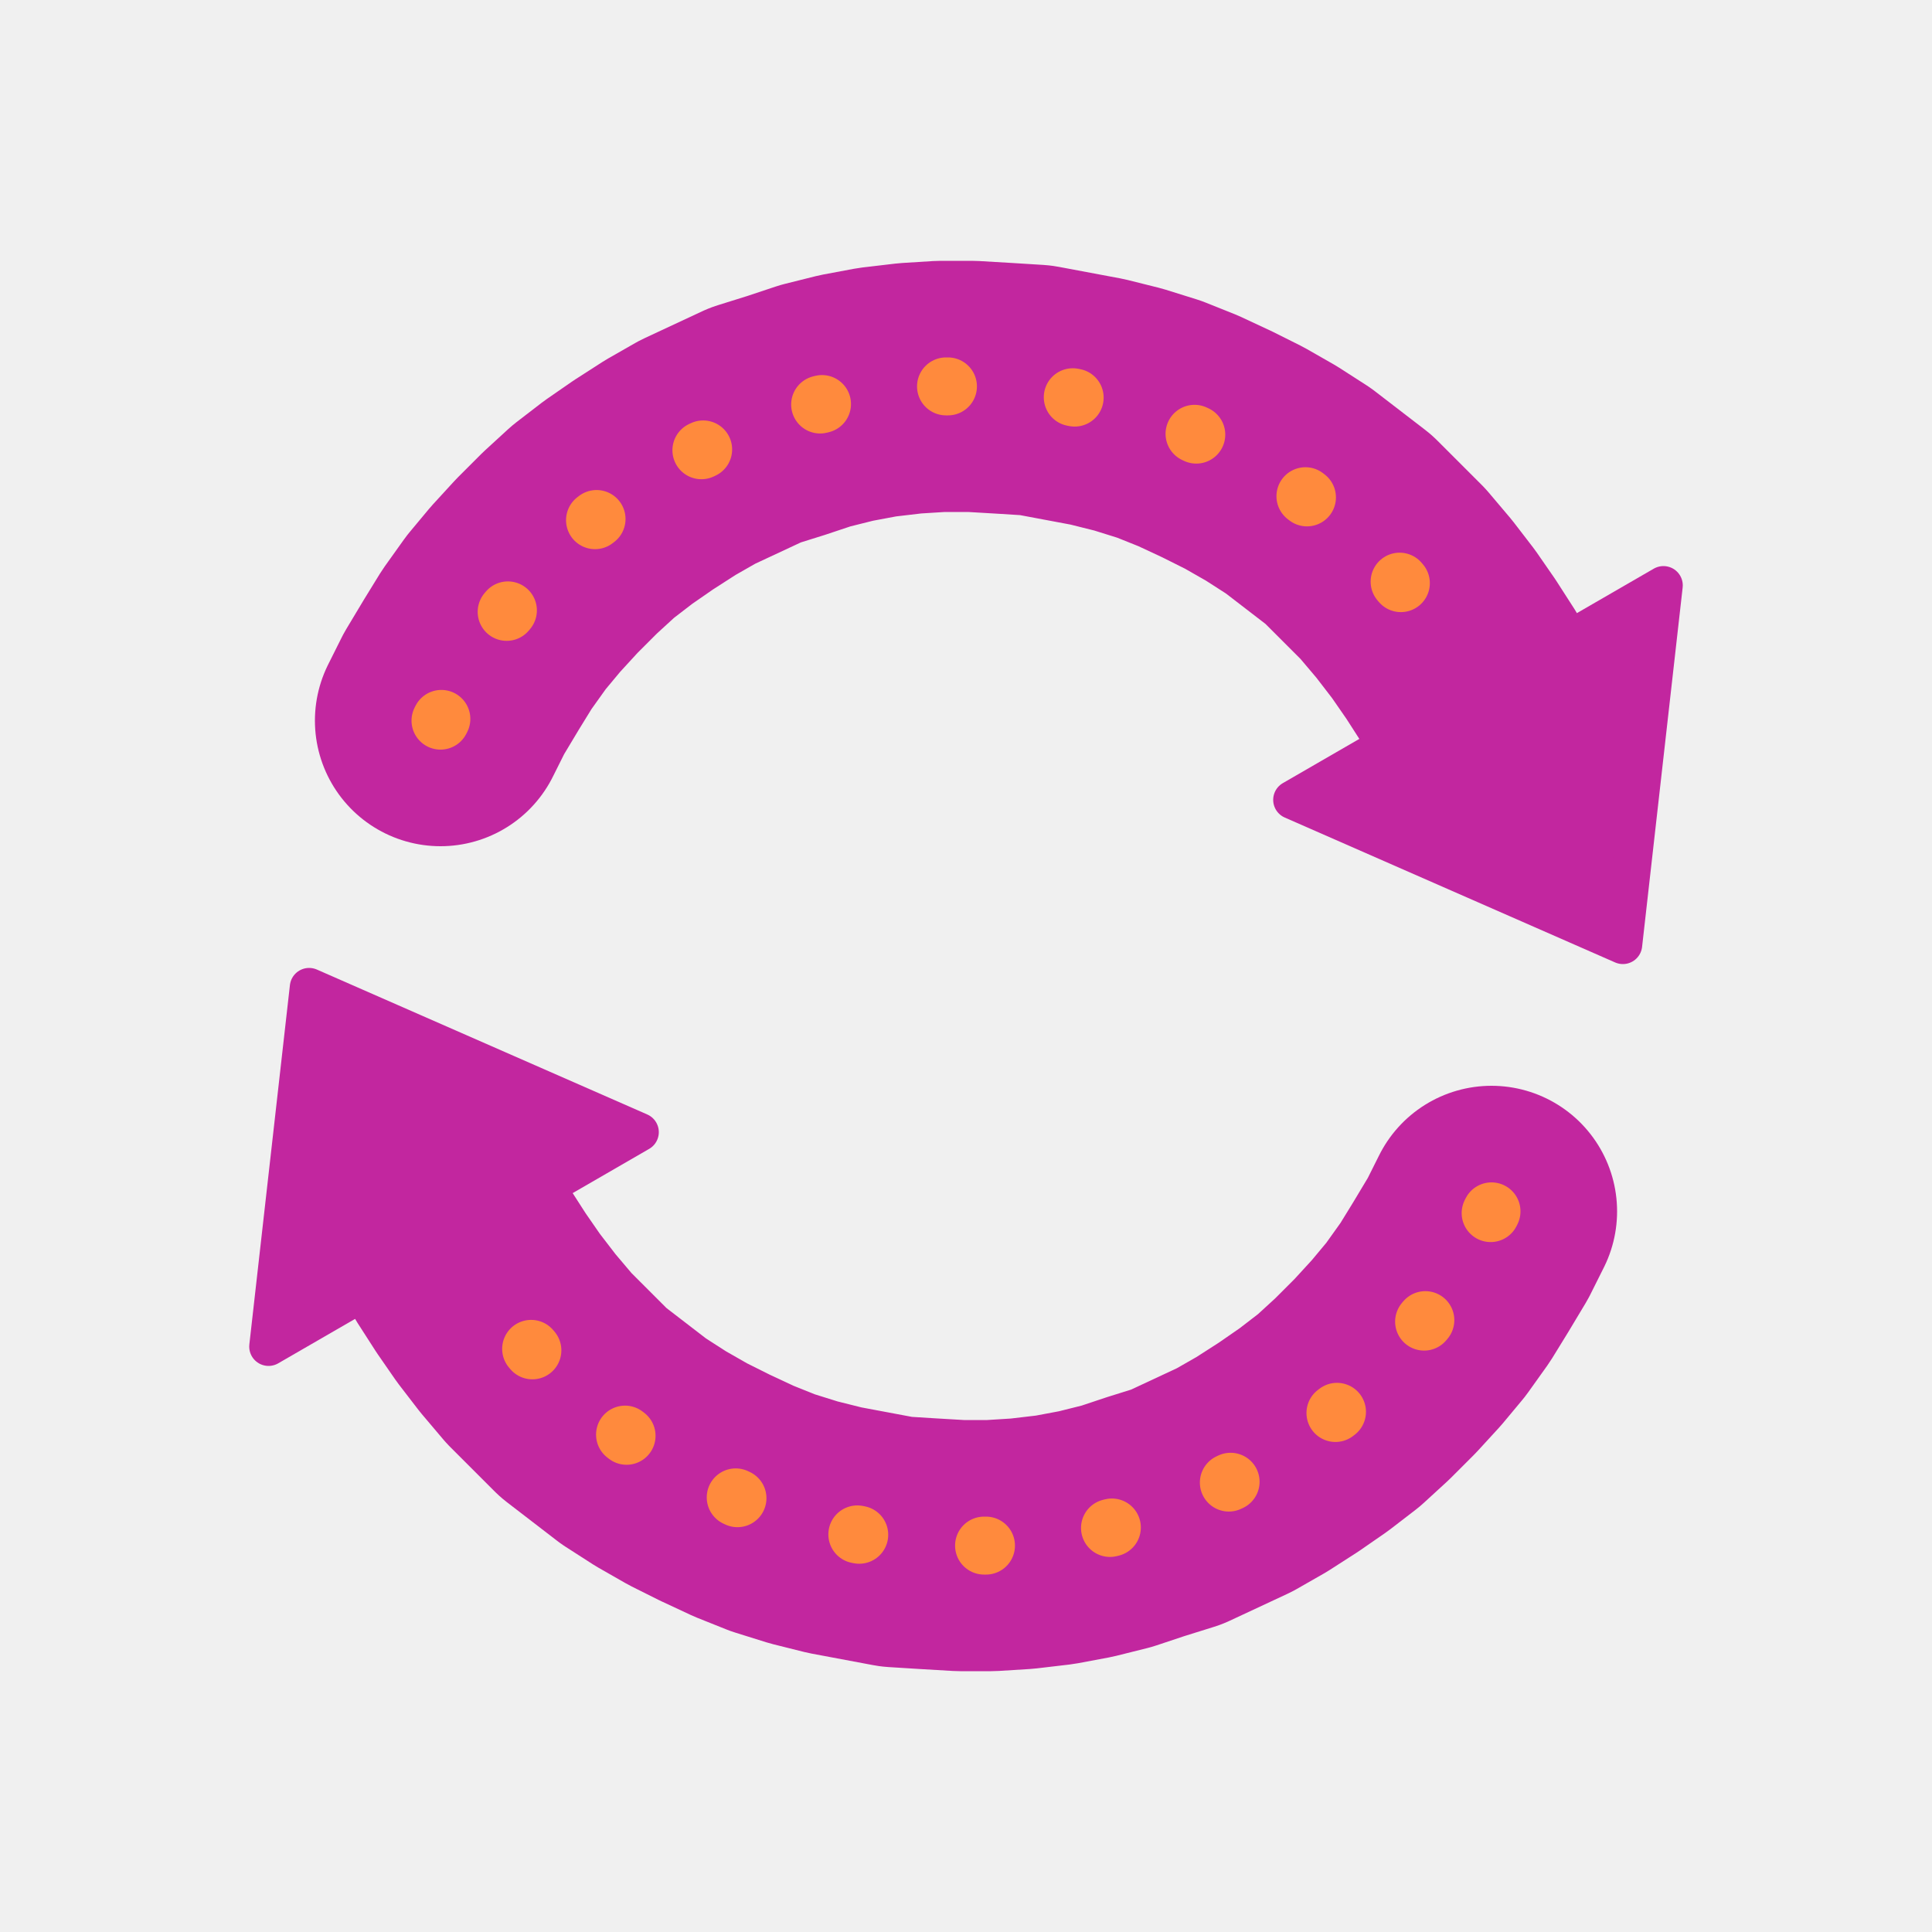
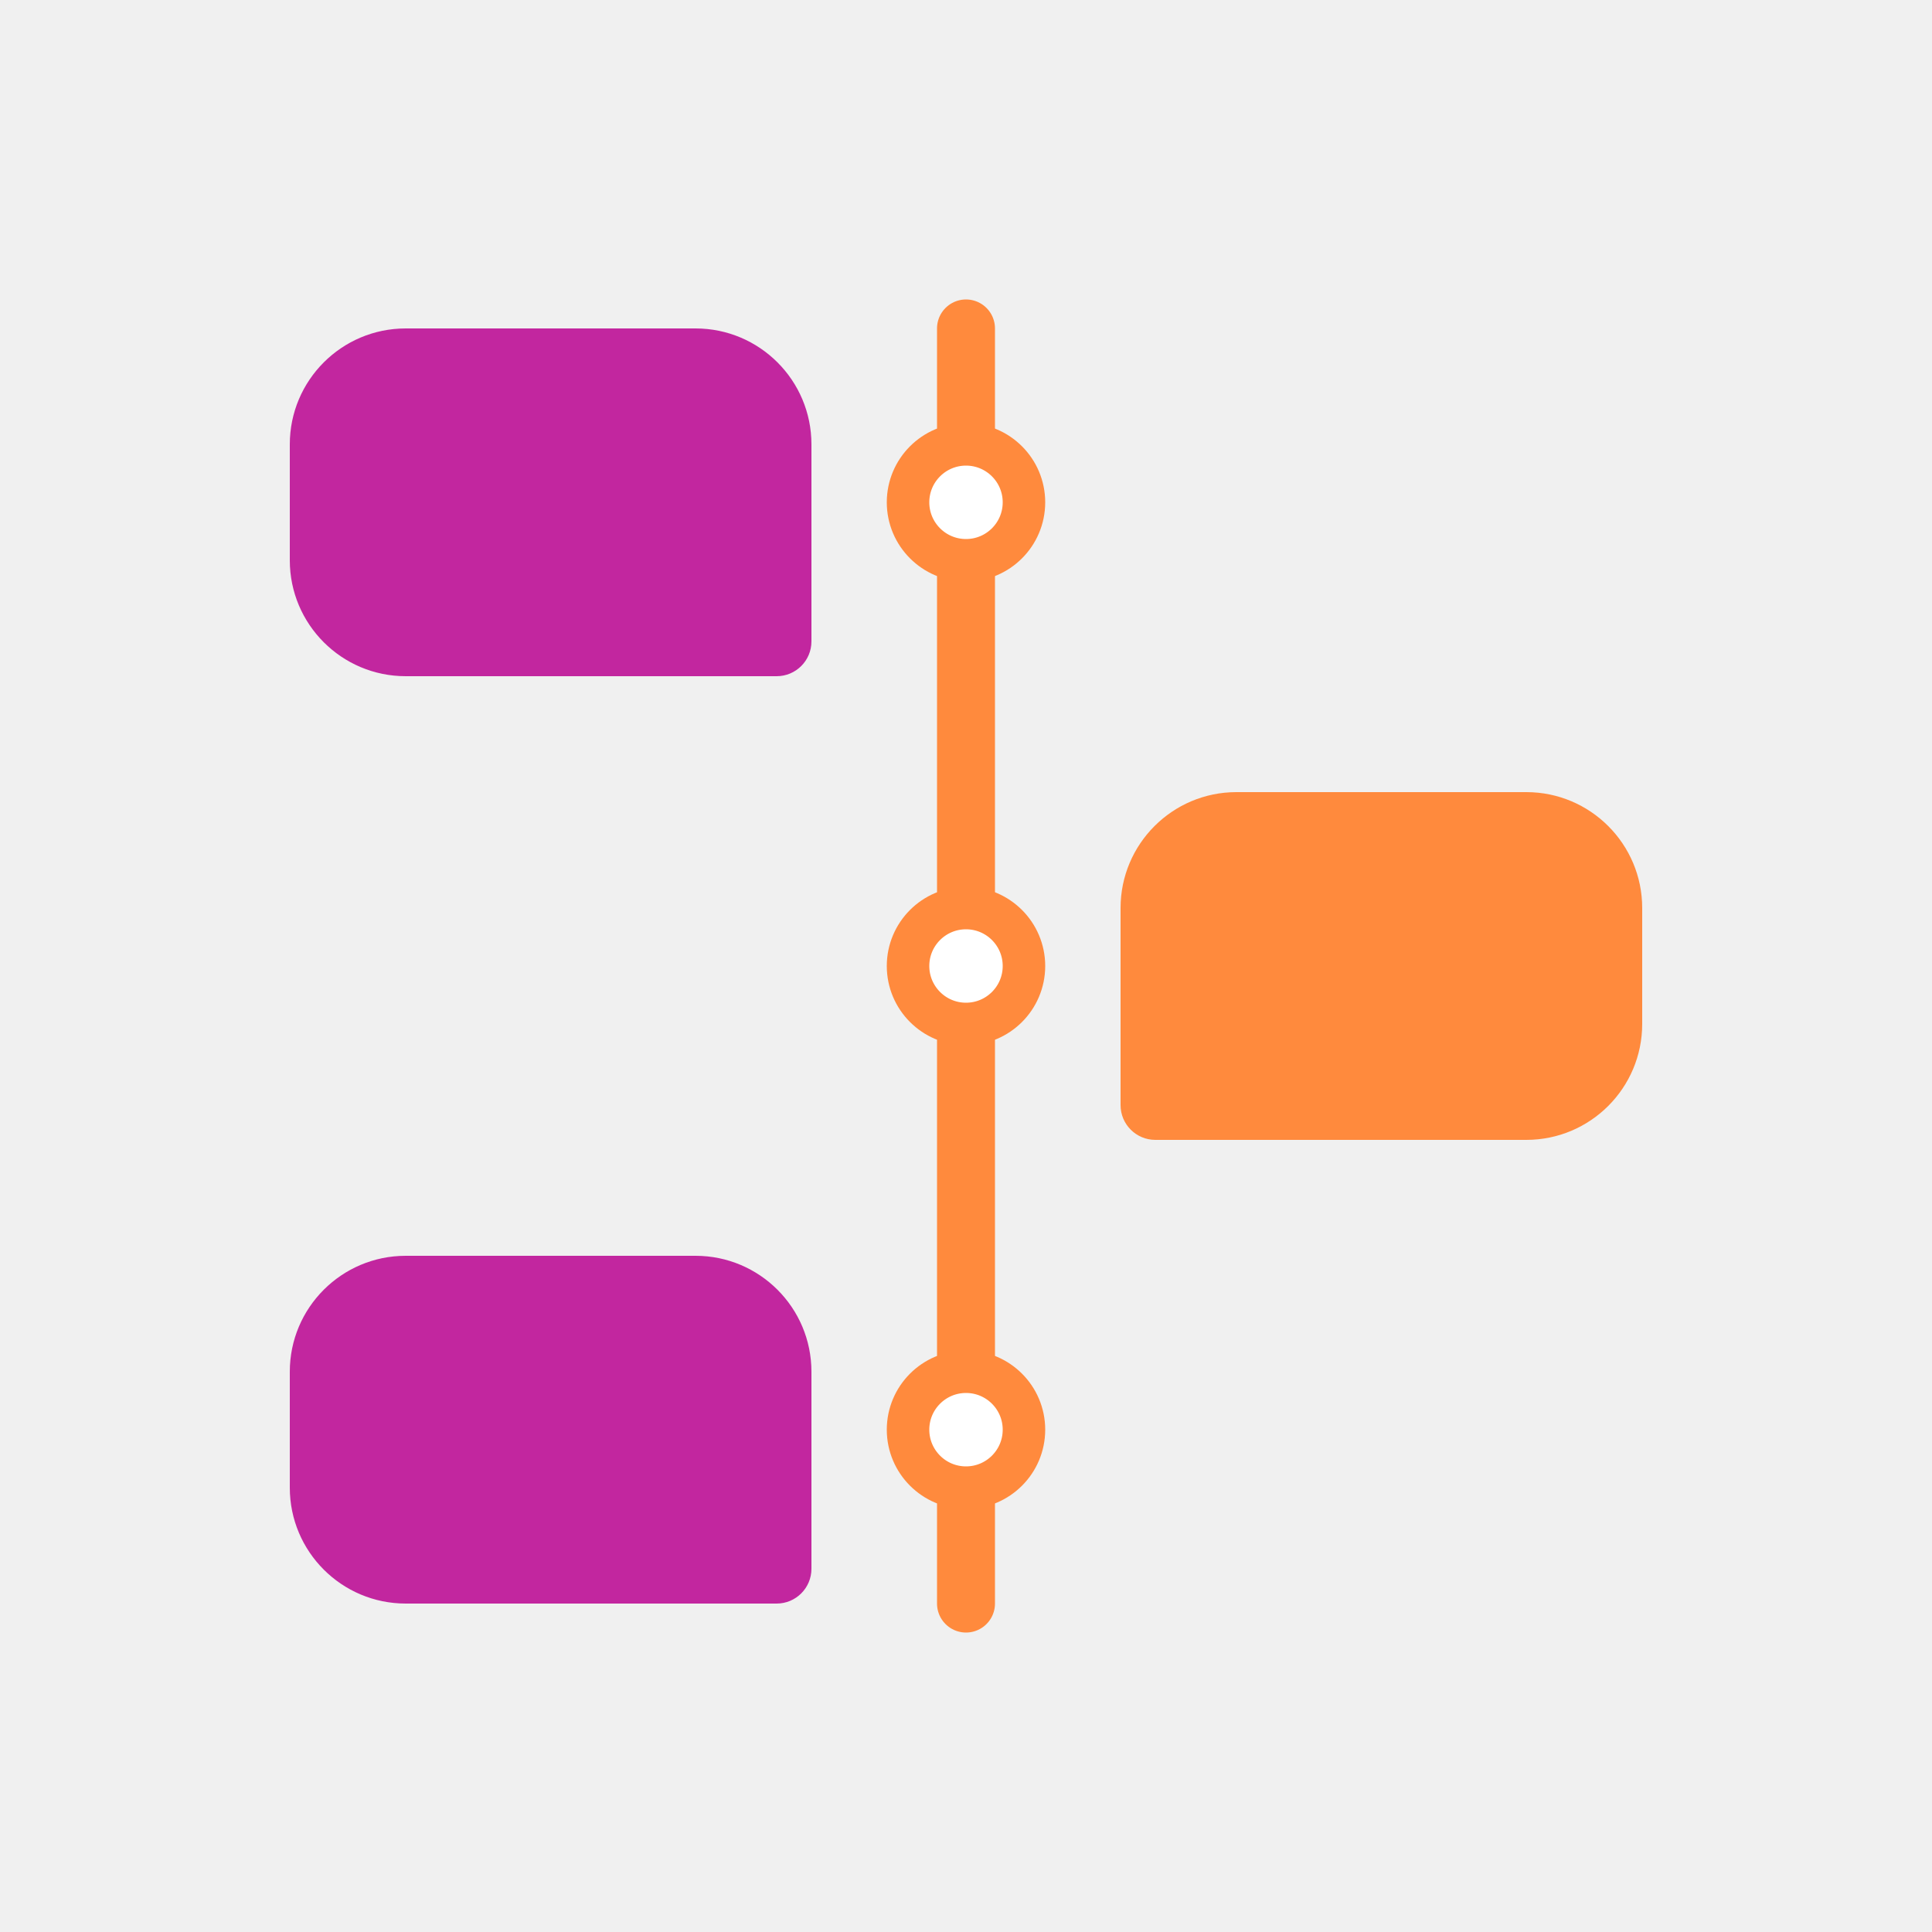
<svg xmlns="http://www.w3.org/2000/svg" width="100" height="100" viewBox="0 0 100 100" fill="none" stroke-linecap="round" stroke-linejoin="round">
-   <path d="M 22.8 37.3 L 23.5 35.9 L 24.4 34.4 L 25.2 33.1 L 26.2 31.7 L 27.2 30.5 L 28.3 29.3 L 29.5 28.1 L 30.7 27.0 L 32.0 26.0 L 33.3 25.1 L 34.7 24.2 L 36.1 23.4 L 37.6 22.7 L 39.1 22.0 L 40.7 21.5 L 42.2 21.0 L 43.8 20.6 L 45.4 20.3 L 47.1 20.1 L 48.7 20.0 L 50.3 20.0 L 52.0 20.1 L 53.6 20.2 L 55.2 20.5 L 56.8 20.8 L 58.4 21.2 L 60.0 21.7 L 61.5 22.3 L 63.0 23.0 L 64.4 23.7 L 65.8 24.5 L 67.2 25.4 L 68.5 26.4 L 69.8 27.4 L 71.0 28.6 L 72.1 29.7 L 73.2 31.0 L 74.2 32.3 L 75.1 33.6 L 76.0 35.0" stroke="#C2269F" stroke-width="13" />
-   <path d="M 77.2 62.7 L 76.5 64.1 L 75.6 65.6 L 74.8 66.9 L 73.8 68.3 L 72.8 69.5 L 71.7 70.7 L 70.5 71.9 L 69.3 73.0 L 68.0 74.0 L 66.7 74.9 L 65.3 75.8 L 63.9 76.6 L 62.4 77.3 L 60.9 78.0 L 59.3 78.5 L 57.8 79.0 L 56.2 79.4 L 54.6 79.7 L 52.9 79.9 L 51.3 80.0 L 49.7 80.0 L 48.0 79.9 L 46.4 79.8 L 44.8 79.5 L 43.2 79.2 L 41.6 78.8 L 40.0 78.3 L 38.5 77.7 L 37.0 77.0 L 35.6 76.3 L 34.2 75.5 L 32.8 74.6 L 31.5 73.6 L 30.2 72.6 L 29.0 71.4 L 27.9 70.3 L 26.8 69.0 L 25.8 67.7 L 24.9 66.4 L 24.0 65.0" stroke="#C2269F" stroke-width="13" />
-   <path d="M 22.8 37.3 L 23.5 35.9 L 24.4 34.4 L 25.2 33.1 L 26.2 31.7 L 27.2 30.5 L 28.3 29.3 L 29.5 28.1 L 30.7 27.0 L 32.0 26.0 L 33.3 25.1 L 34.7 24.2 L 36.1 23.4 L 37.6 22.7 L 39.1 22.0 L 40.7 21.5 L 42.2 21.0 L 43.8 20.6 L 45.4 20.3 L 47.1 20.1 L 48.7 20.0 L 50.3 20.0 L 52.0 20.1 L 53.6 20.2 L 55.2 20.5 L 56.8 20.8 L 58.4 21.2 L 60.0 21.7 L 61.5 22.3 L 63.0 23.0 L 64.4 23.7 L 65.8 24.5 L 67.2 25.4 L 68.5 26.4 L 69.8 27.4 L 71.0 28.6 L 72.1 29.7 L 73.2 31.0 L 74.2 32.3 L 75.1 33.6 L 76.0 35.0" stroke="#FF8A3D" stroke-width="3" stroke-dasharray="0.1 6.5" />
-   <path d="M 77.2 62.7 L 76.5 64.1 L 75.6 65.6 L 74.8 66.9 L 73.8 68.3 L 72.8 69.5 L 71.7 70.7 L 70.5 71.9 L 69.3 73.0 L 68.0 74.0 L 66.7 74.9 L 65.3 75.8 L 63.9 76.6 L 62.4 77.3 L 60.9 78.0 L 59.3 78.5 L 57.8 79.0 L 56.2 79.4 L 54.6 79.7 L 52.9 79.9 L 51.3 80.0 L 49.7 80.0 L 48.0 79.9 L 46.4 79.8 L 44.8 79.5 L 43.2 79.2 L 41.6 78.8 L 40.0 78.3 L 38.5 77.7 L 37.0 77.0 L 35.6 76.3 L 34.2 75.5 L 32.8 74.6 L 31.5 73.6 L 30.2 72.6 L 29.0 71.4 L 27.9 70.3 L 26.8 69.0 L 25.8 67.7 L 24.9 66.4 L 24.0 65.0" stroke="#FF8A3D" stroke-width="3" stroke-dasharray="0.1 6.5" />
-   <polygon points="84.0,48.9 66.9,41.4 86.1,30.3" fill="#C2269F" stroke="#C2269F" stroke-width="2" />
-   <polygon points="16.0,51.1 33.1,58.6 13.9,69.7" fill="#C2269F" stroke="#C2269F" stroke-width="2" />
+   <path d="M50 17 V83" stroke="#FF8A3D" stroke-width="3" stroke-linecap="round" fill="none" />
+   <circle cx="50" cy="26" r="3" fill="#FFFFFF" stroke="#FF8A3D" stroke-width="2.2" />
+   <circle cx="50" cy="50" r="3" fill="#FFFFFF" stroke="#FF8A3D" stroke-width="2.2" />
+   <circle cx="50" cy="74" r="3" fill="#FFFFFF" stroke="#FF8A3D" stroke-width="2.2" />
+   <path d="M21 17.0 H36 a6 6 0 0 1 6 6 V33.2 a1.8 1.8 0 0 1 -1.8 1.8 H21 a6 6 0 0 1 -6 -6 V23.0 a6 6 0 0 1 6 -6Z" fill="#C2269F" />
+   <path d="M64 41.0 H79 a6 6 0 0 1 6 6 V53.0 a6 6 0 0 1 -6 6 H59.8 a1.8 1.8 0 0 1 -1.8 -1.8 V47.0 a6 6 0 0 1 6 -6Z" fill="#FF8A3D" />
+   <path d="M21 65.0 H36 a6 6 0 0 1 6 6 V81.2 a1.8 1.8 0 0 1 -1.8 1.8 H21 a6 6 0 0 1 -6 -6 V71.0 a6 6 0 0 1 6 -6Z" fill="#C2269F" />
</svg>
